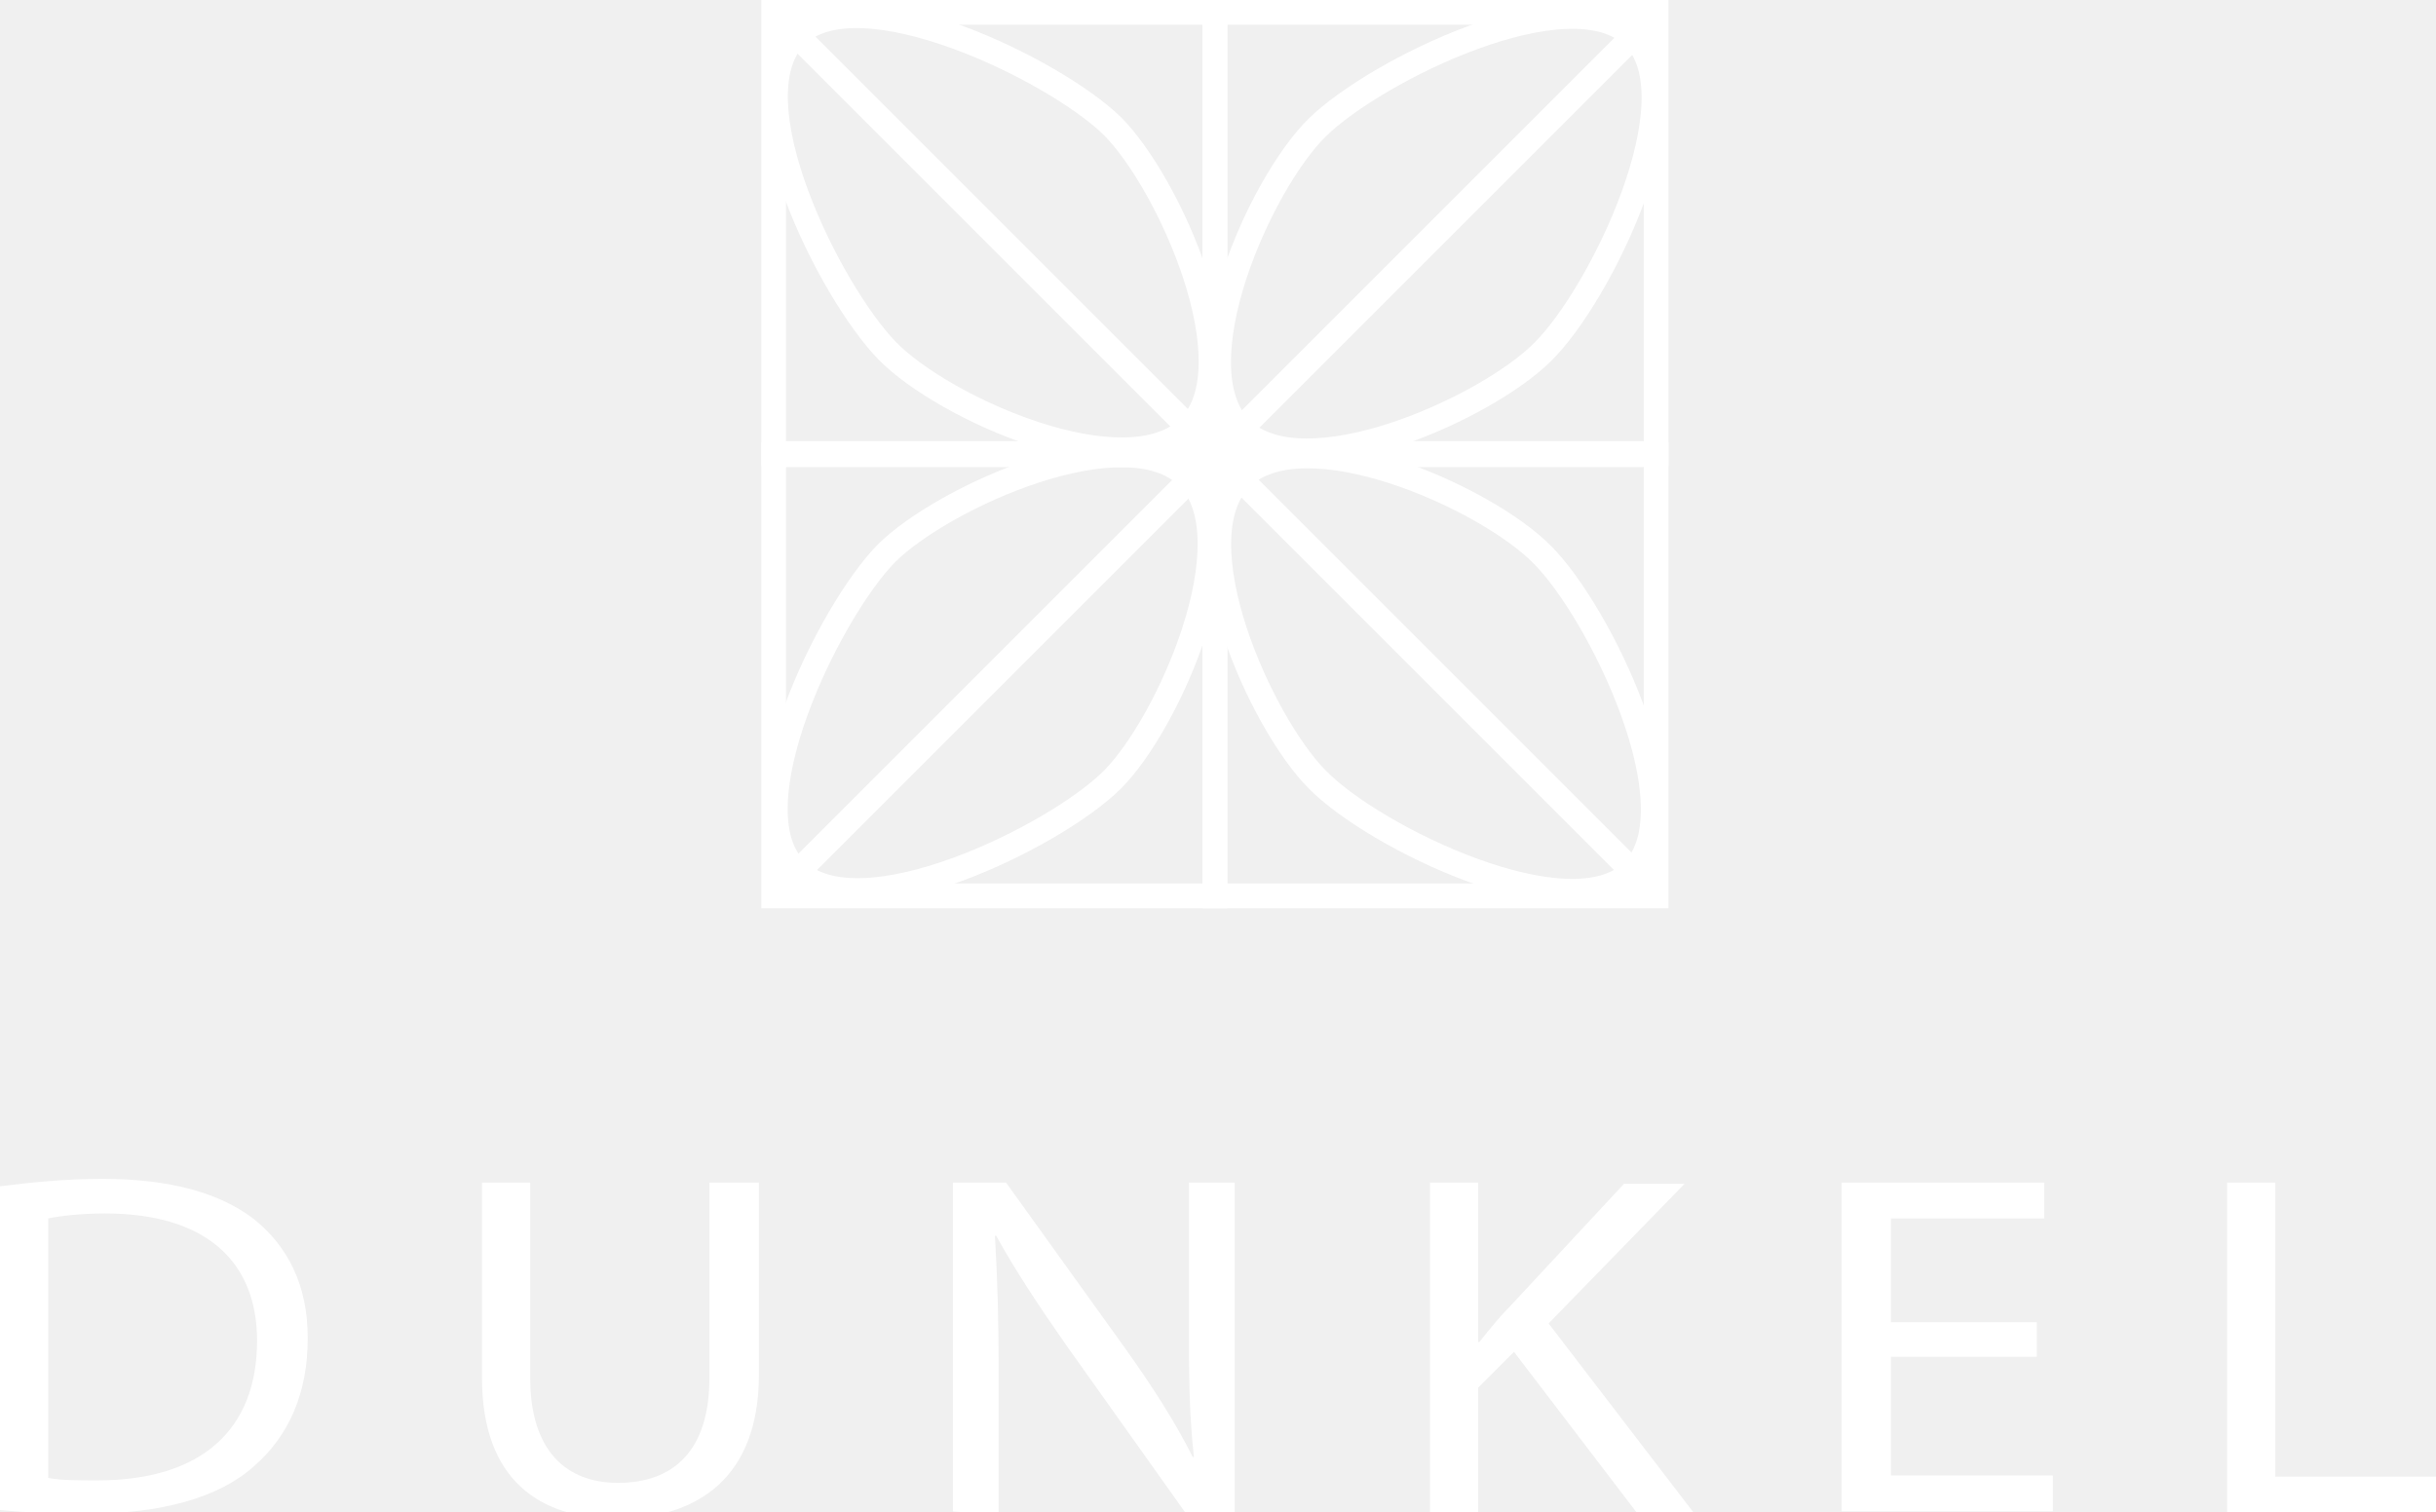
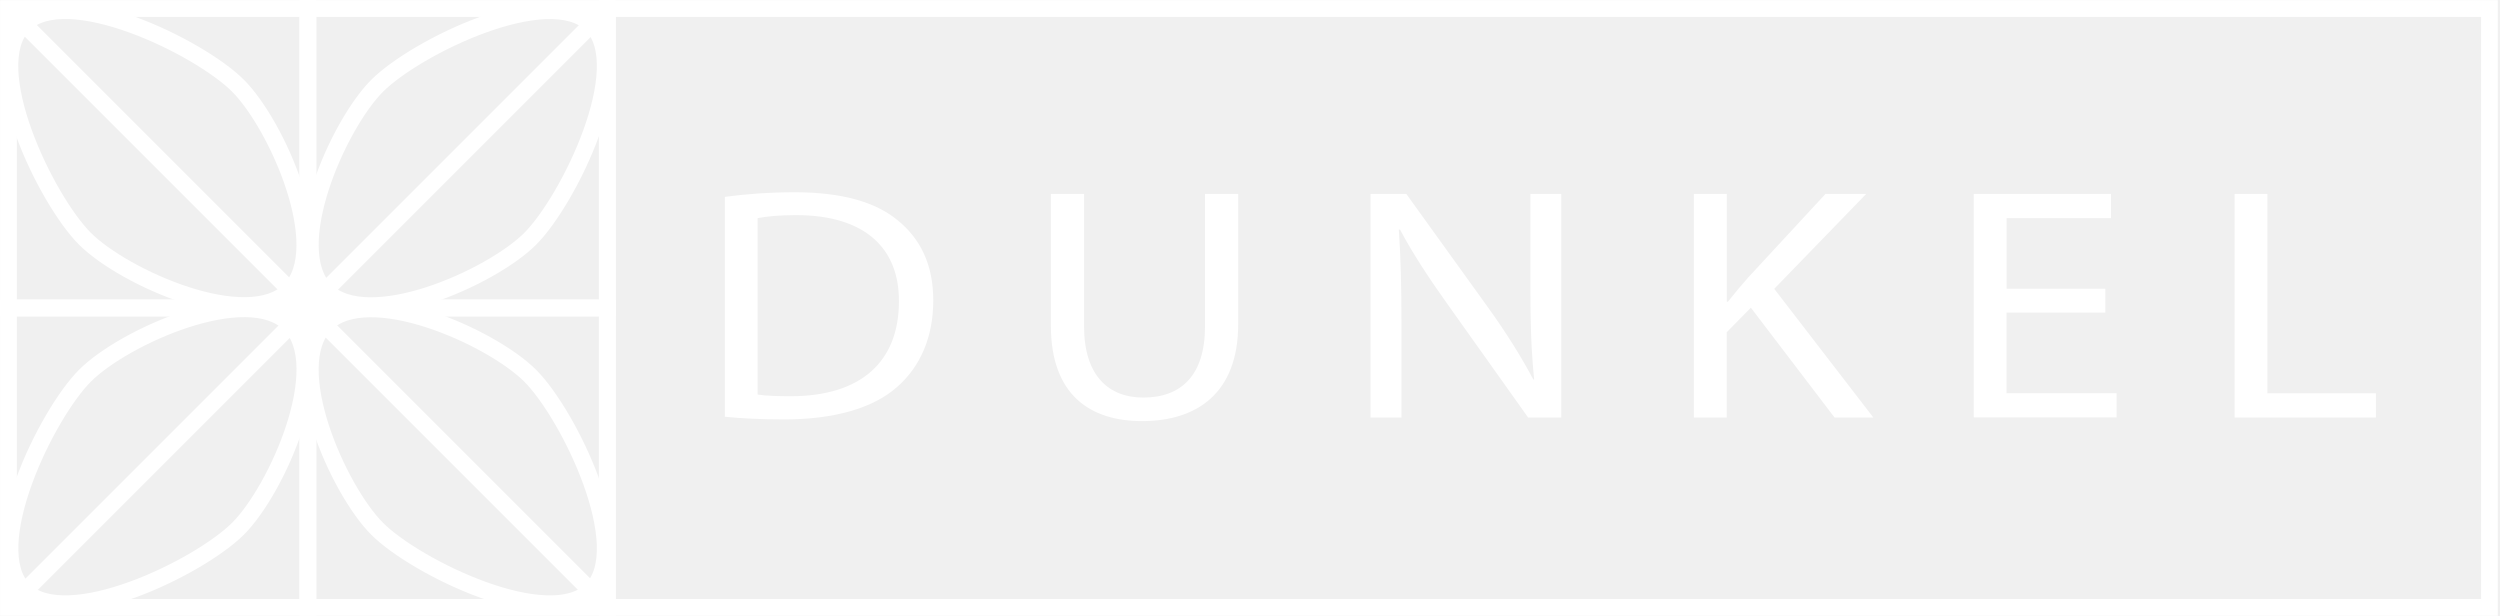
- <svg xmlns="http://www.w3.org/2000/svg" version="1.1" id="Camada_5_cópia" x="0px" y="0px" viewBox="0 0 197.1 122.3" style="enable-background:new 0 0 197.1 122.3;" xml:space="preserve">
+ <svg xmlns="http://www.w3.org/2000/svg" version="1.1" id="Camada_5_cópia" x="0px" y="0px" viewBox="0 0 298.44 73.53" style="enable-background:new 0 0 298.44 73.53;" xml:space="preserve">
  <style type="text/css">
	.st0{fill:none;stroke:#FFFFFF;stroke-width:2;stroke-miterlimit:10;}
	.st1{fill:#FFFFFF;}
</style>
-   <rect x="62.6" y="1" class="st0" width="35.7" height="35.7" />
-   <rect x="98.3" y="1" class="st0" width="35.7" height="35.7" />
-   <rect x="98.3" y="36.8" class="st0" width="35.7" height="35.7" />
-   <rect x="62.6" y="36.8" class="st0" width="35.7" height="35.7" />
-   <line class="st0" x1="134.1" y1="1" x2="62.6" y2="72.5" />
-   <line class="st0" x1="62.6" y1="1" x2="134.1" y2="72.5" />
-   <path class="st0" d="M124.8,28.5c-4.6,4.6-19.4,11.2-24.4,6.2s1.5-19.8,6.2-24.4s20.5-12.4,25.6-7.3C137.2,8,129.5,23.9,124.8,28.5z  " />
-   <path class="st0" d="M90,10.2c4.6,4.6,11.2,19.4,6.2,24.4c-5.1,5-19.8-1.5-24.4-6.2S59.3,8,64.4,2.9C69.4-2.1,85.3,5.6,90,10.2z" />
-   <path class="st0" d="M106.6,63.1c-4.6-4.6-11.2-19.4-6.2-24.4s19.8,1.5,24.4,6.2c4.6,4.6,12.4,20.5,7.3,25.6  C127.1,75.5,111.2,67.8,106.6,63.1z" />
-   <path class="st0" d="M71.7,44.8c4.6-4.6,19.4-11.2,24.4-6.2S94.6,58.5,90,63.1s-20.5,12.4-25.6,7.3C59.3,65.4,67.1,49.5,71.7,44.8z" />
+   <rect x="1.01" y="1.02" class="st0" width="35.74" height="35.74" />
+   <rect x="36.76" y="1.02" class="st0" width="35.74" height="35.74" />
+   <rect x="36.76" y="36.77" class="st0" width="35.74" height="35.74" />
+   <rect x="1.01" y="36.77" class="st0" width="35.74" height="35.74" />
+   <line class="st0" x1="72.5" y1="1.02" x2="1.01" y2="72.51" />
+   <line class="st0" x1="1.01" y1="1.02" x2="72.5" y2="72.51" />
+   <path class="st0" d="M63.29,28.51c-4.64,4.64-19.39,11.21-24.43,6.16s1.52-19.79,6.16-24.43S65.55-2.12,70.6,2.92  C75.65,7.97,67.93,23.86,63.29,28.51z" />
+   <path class="st0" d="M28.41,10.23c4.64,4.64,11.21,19.39,6.16,24.43s-19.79-1.52-24.43-6.16S-2.22,7.97,2.83,2.92  S23.77,5.59,28.41,10.23z" />
+   <path class="st0" d="M45.02,63.12c-4.64-4.64-11.21-19.39-6.16-24.43s19.79,1.52,24.43,6.16s12.36,20.54,7.31,25.58  C65.55,75.47,49.66,67.76,45.02,63.12z" />
+   <path class="st0" d="M10.15,44.84c4.64-4.64,19.39-11.21,24.43-6.16s-1.52,19.79-6.16,24.43S7.89,75.47,2.84,70.43  C-2.21,65.38,5.51,49.49,10.15,44.84z" />
+   <rect x="72.5" y="1.02" class="st0" width="224.68" height="71.49" />
  <g>
-     <path class="st1" d="M0,96c2.4-0.3,5.2-0.6,8.3-0.6c5.6,0,9.6,1.2,12.3,3.3c2.7,2.2,4.3,5.3,4.3,9.6c0,4.4-1.5,7.9-4.4,10.4   c-2.8,2.5-7.5,3.8-13.4,3.8c-2.8,0-5.1-0.1-7.1-0.3V96z M3.9,119.6c1,0.2,2.4,0.2,4,0.2c8.4,0,12.9-4.1,12.9-11.3   c0-6.3-4-10.3-12.3-10.3c-2,0-3.6,0.2-4.6,0.4V119.6z" />
-     <path class="st1" d="M42.9,95.7v15.8c0,6,3,8.5,7.1,8.5c4.5,0,7.4-2.6,7.4-8.5V95.7h4v15.6c0,8.2-4.9,11.6-11.5,11.6   c-6.2,0-10.9-3.1-10.9-11.4V95.7H42.9z" />
-     <path class="st1" d="M77.1,122.3V95.7h4.3l9.7,13.5c2.2,3.1,4,5.9,5.4,8.7l0.1,0c-0.4-3.6-0.4-6.8-0.4-11V95.7h3.7v26.7h-4   l-9.6-13.5c-2.1-3-4.1-6-5.7-8.9l-0.1,0c0.2,3.4,0.3,6.6,0.3,11v11.4C80.8,122.4,77.1,122.4,77.1,122.3z" />
-     <path class="st1" d="M115.7,95.7h3.9v12.9h0.1c0.8-1,1.6-2,2.4-2.8l9.3-10h4.9l-11,11.3l11.8,15.4h-4.6l-10-13.1l-2.9,2.9v10.2   h-3.9L115.7,95.7L115.7,95.7z" />
-     <path class="st1" d="M164.8,109.8H153v9.6h13.1v2.9h-17.1V95.7h16.4v2.9H153v8.4h11.8L164.8,109.8L164.8,109.8z" />
-     <path class="st1" d="M180.2,95.7h3.9v23.8h13v2.9h-16.9L180.2,95.7L180.2,95.7z" />
+     <path class="st1" d="M86.53,23.5c2.38-0.32,5.22-0.55,8.32-0.55c5.63,0,9.63,1.15,12.29,3.33c2.7,2.18,4.27,5.27,4.27,9.58   c0,4.36-1.53,7.92-4.36,10.37c-2.83,2.5-7.51,3.84-13.41,3.84c-2.79,0-5.13-0.12-7.11-0.32V23.5z M90.44,47.1   c0.99,0.16,2.43,0.2,3.96,0.2c8.37,0,12.91-4.12,12.91-11.32c0.04-6.3-4-10.3-12.28-10.3c-2.03,0-3.55,0.16-4.59,0.36V47.1z" />
+     <path class="st1" d="M129.41,23.15v15.8c0,5.98,3.01,8.51,7.06,8.51c4.5,0,7.38-2.61,7.38-8.51v-15.8h3.96v15.56   c0,8.2-4.91,11.56-11.47,11.56c-6.21,0-10.89-3.13-10.89-11.4V23.15H129.41z" />
+     <path class="st1" d="M163.61,49.84V23.15h4.27l9.72,13.5c2.25,3.13,4,5.94,5.45,8.67l0.09-0.04c-0.36-3.56-0.45-6.81-0.45-10.97   V23.15h3.69v26.69h-3.96l-9.63-13.54c-2.12-2.97-4.14-6.02-5.67-8.91l-0.13,0.04c0.22,3.37,0.31,6.57,0.31,11.01v11.4H163.61z" />
+     <path class="st1" d="M202.22,23.15h3.92v12.87h0.13c0.81-1.03,1.62-1.98,2.38-2.85l9.27-10.02h4.86l-10.98,11.33l11.83,15.36h-4.63   l-9.99-13.11l-2.88,2.93v10.18h-3.92V23.15z" />
+     <path class="st1" d="M251.32,37.32h-11.79v9.62h13.14v2.89h-17.05V23.15h16.38v2.89h-12.46v8.43h11.79V37.32z" />
+     <path class="st1" d="M266.75,23.15h3.92v23.8h12.96v2.89h-16.87V23.15z" />
  </g>
</svg>
